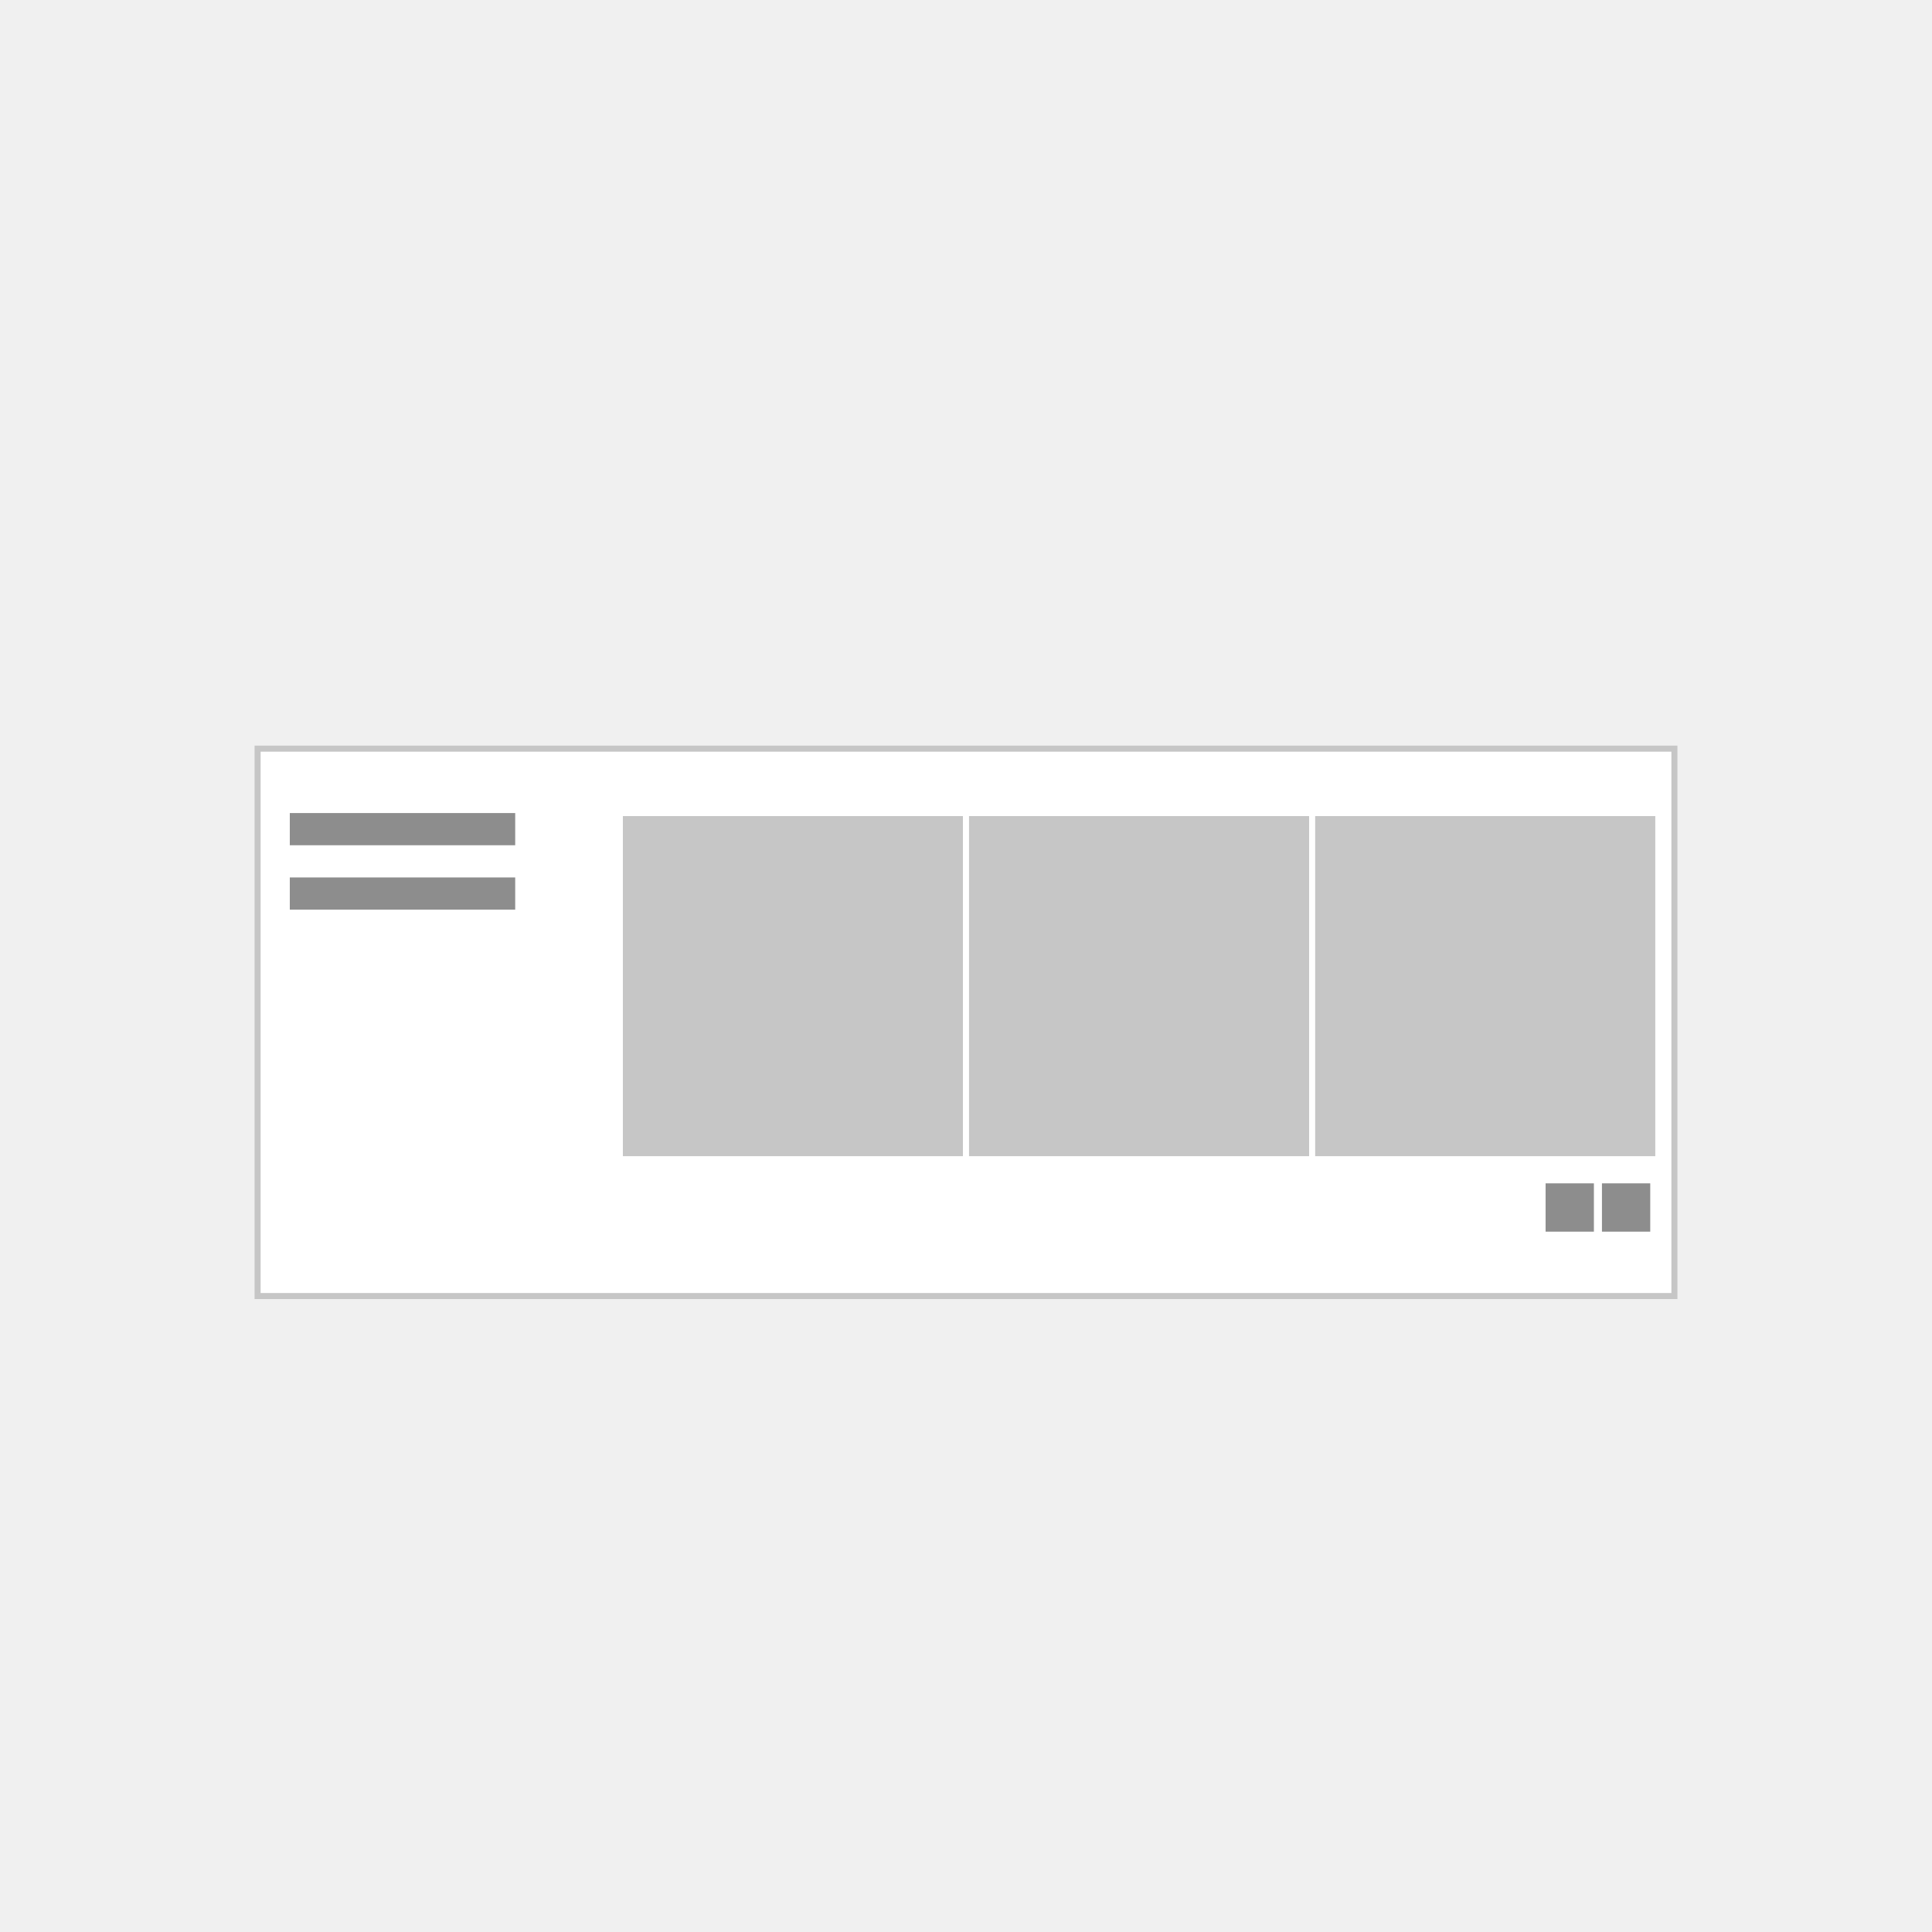
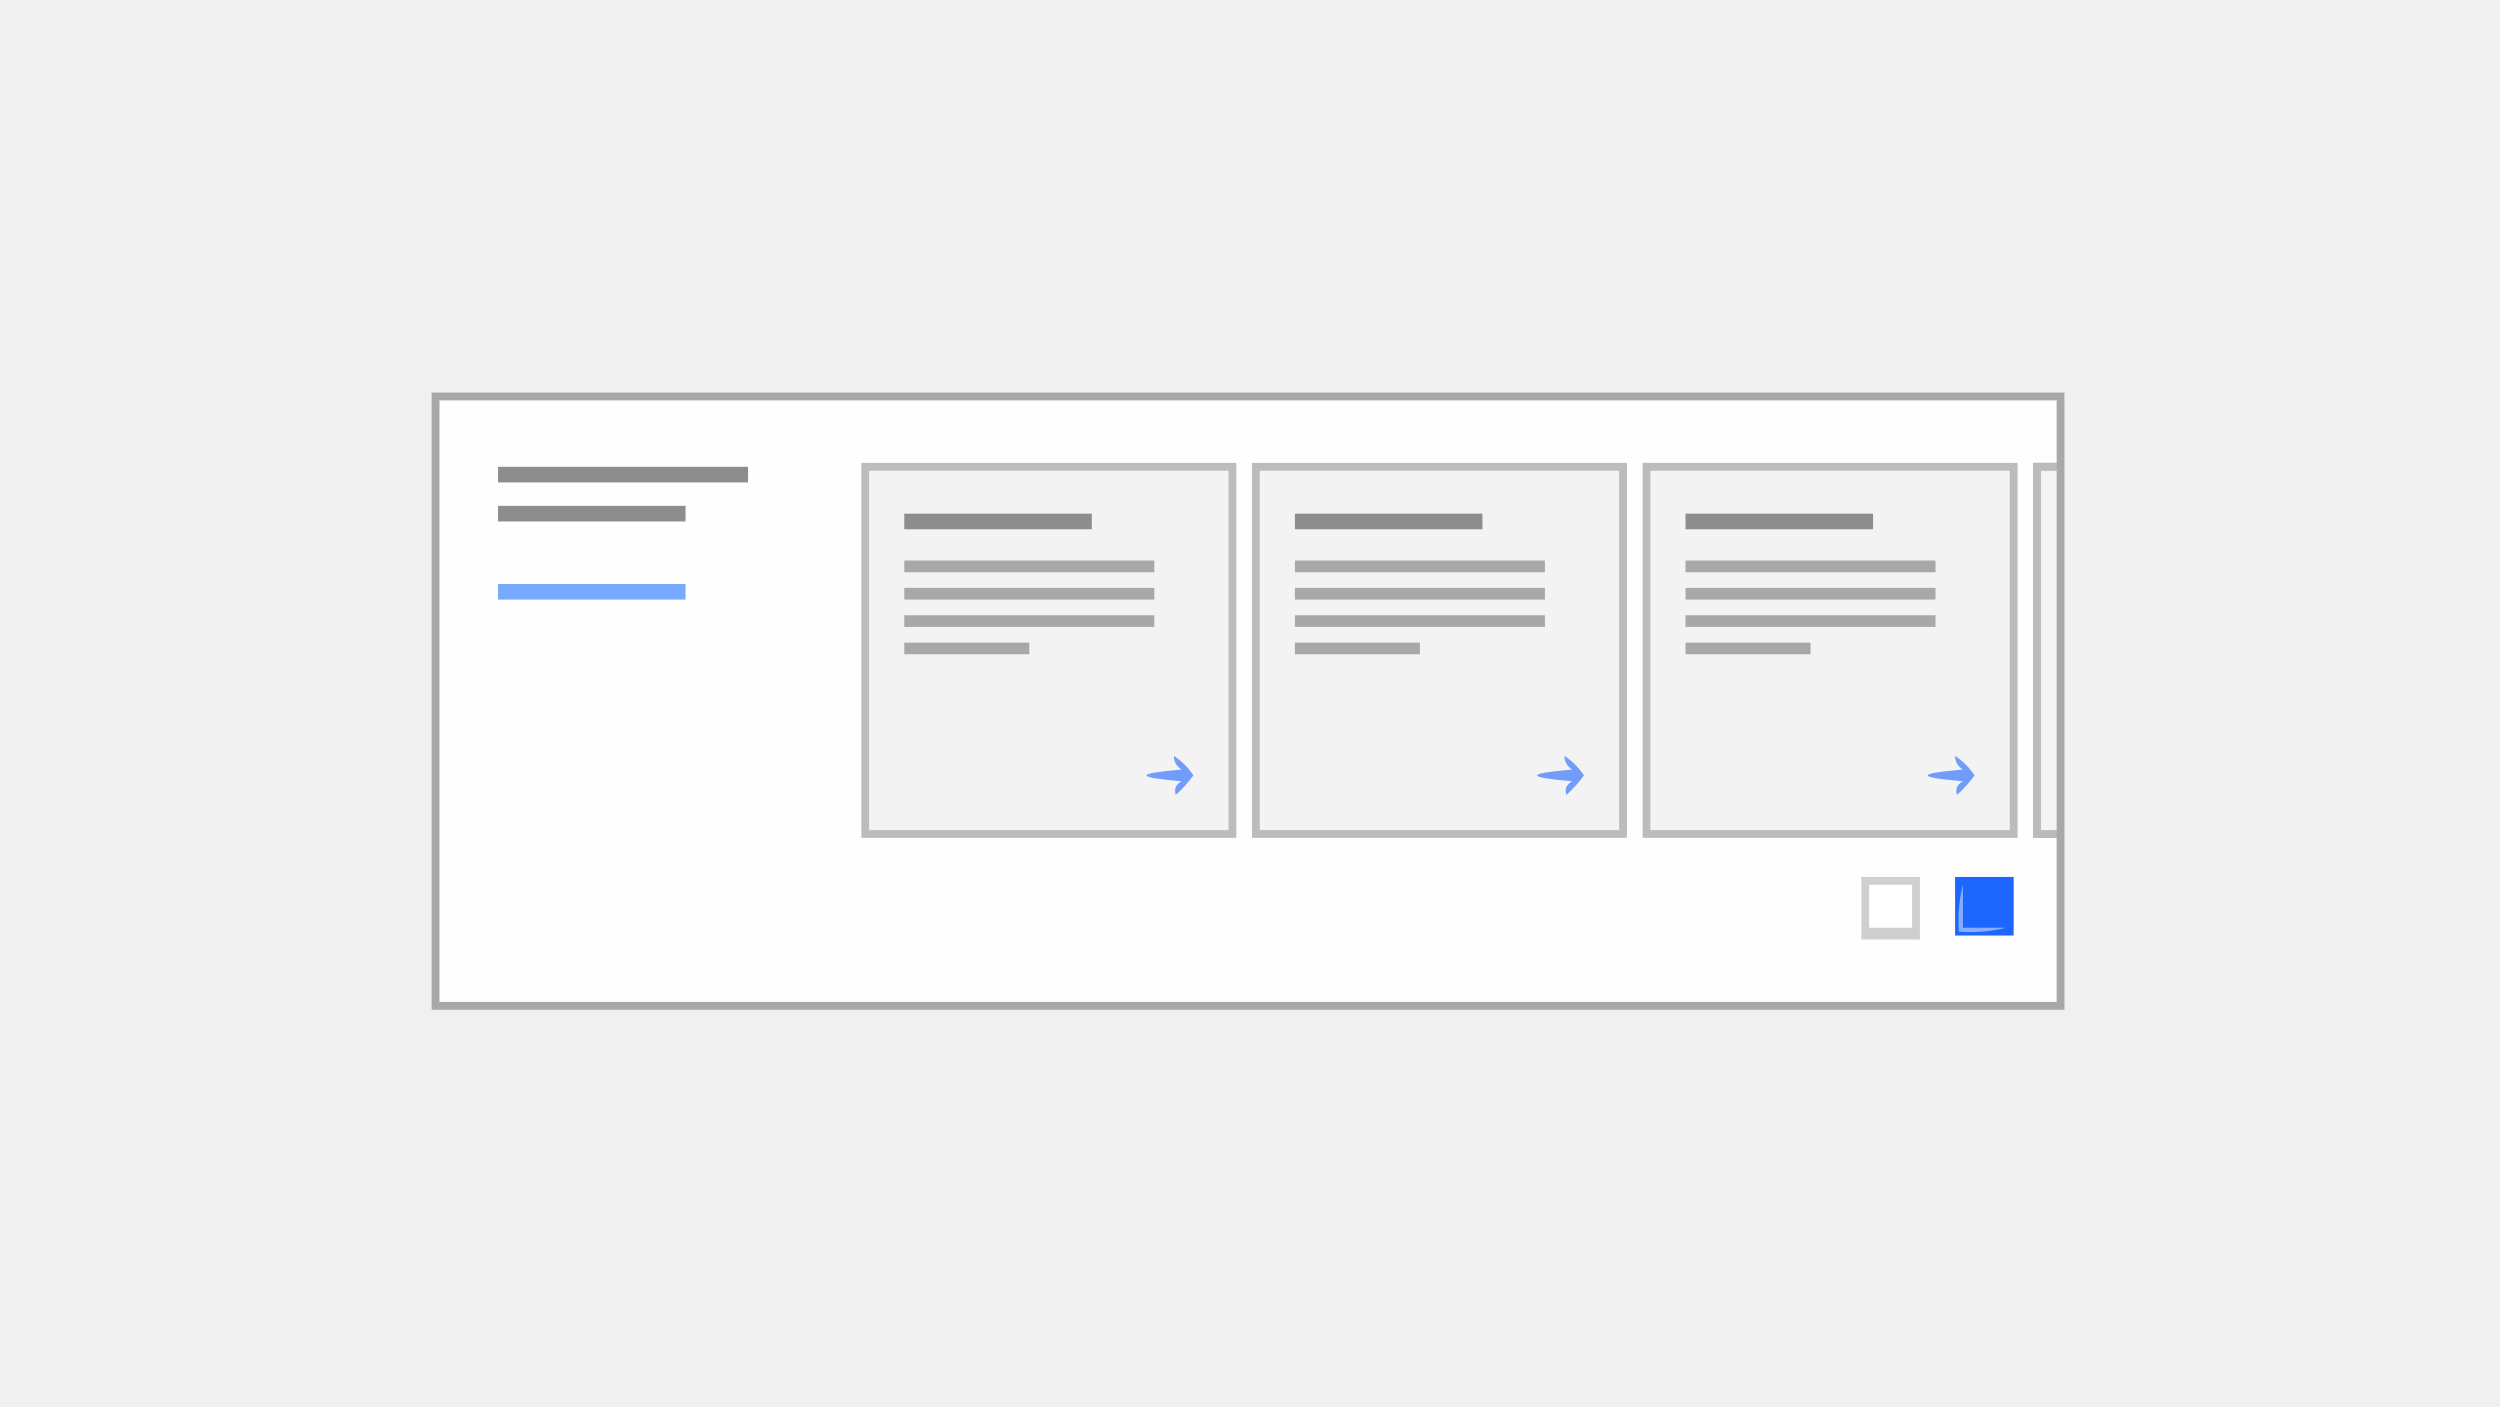
- <svg xmlns="http://www.w3.org/2000/svg" width="320px" height="320px" viewBox="0 0 320 320" version="1.1">
-   <g id="card-section-carousel" stroke="none" stroke-width="1" fill="none" fill-rule="evenodd">
-     <rect id="Rectangle-Copy-14" stroke="#C6C6C6" fill="#FFFFFF" x="42.667" y="124" width="234.667" height="90.667" />
-     <rect id="Rectangle-Copy" fill="#8D8D8D" x="48" y="134.667" width="37.333" height="5.333" />
-     <rect id="Rectangle-Copy-3" fill="#8D8D8D" x="265.333" y="196" width="8" height="8" />
-     <rect id="Rectangle-Copy-4" fill="#8D8D8D" x="256" y="196" width="8" height="8" />
-     <rect id="Rectangle-Copy-2" fill="#8D8D8D" x="48" y="145.333" width="37.333" height="5.333" />
-     <rect id="Rectangle-Copy-21" stroke="#FFFFFF" fill="#C6C6C6" x="102.667" y="134.667" width="57.333" height="57.333" />
-     <rect id="Rectangle-Copy-22" stroke="#FFFFFF" fill="#C6C6C6" x="160" y="134.667" width="57.333" height="57.333" />
-     <rect id="Rectangle-Copy-23" stroke="#FFFFFF" fill="#C6C6C6" x="217.333" y="134.667" width="57.333" height="57.333" />
+ <svg xmlns="http://www.w3.org/2000/svg" version="1.1" width="640px" height="360px" style="shape-rendering:geometricPrecision; text-rendering:geometricPrecision; image-rendering:optimizeQuality; fill-rule:evenodd; clip-rule:evenodd">
+   <g>
+     <path style="opacity:1" fill="#a8a8a8" d="M 110.5,100.5 C 249.833,100.5 389.167,100.5 528.5,100.5C 528.5,153.167 528.5,205.833 528.5,258.5C 389.167,258.5 249.833,258.5 110.5,258.5C 110.5,205.833 110.5,153.167 110.5,100.5 Z" />
+   </g>
+   <g>
+     <path style="opacity:1" fill="#fefefe" d="M 526.5,118.5 C 524.5,118.5 522.5,118.5 520.5,118.5C 520.5,150.5 520.5,182.5 520.5,214.5C 522.5,214.5 524.5,214.5 526.5,214.5C 526.5,228.5 526.5,242.5 526.5,256.5C 388.5,256.5 250.5,256.5 112.5,256.5C 112.5,205.167 112.5,153.833 112.5,102.5C 250.5,102.5 388.5,102.5 526.5,102.5C 526.5,107.833 526.5,113.167 526.5,118.5 Z" />
+   </g>
+   <g>
+     <path style="opacity:1" fill="#8c8d8c" d="M 127.5,119.5 C 148.833,119.5 170.167,119.5 191.5,119.5C 191.5,120.833 191.5,122.167 191.5,123.5C 170.167,123.5 148.833,123.5 127.5,123.5C 127.5,122.167 127.5,120.833 127.5,119.5 Z" />
+   </g>
+   <g>
+     <path style="opacity:1" fill="#bbbbbb" d="M 526.5,118.5 C 526.5,119.167 526.5,119.833 526.5,120.5C 525.167,120.5 523.833,120.5 522.5,120.5C 522.5,151.167 522.5,181.833 522.5,212.5C 523.833,212.5 525.167,212.5 526.5,212.5C 526.5,213.167 526.5,213.833 526.5,214.5C 524.5,214.5 522.5,214.5 520.5,214.5C 520.5,182.5 520.5,150.5 520.5,118.5C 522.5,118.5 524.5,118.5 526.5,118.5 Z" />
+   </g>
+   <g>
+     <path style="opacity:1" fill="#f3f4f3" d="M 526.5,120.5 C 526.5,151.167 526.5,181.833 526.5,212.5C 525.167,212.5 523.833,212.5 522.5,212.5C 522.5,181.833 522.5,151.167 522.5,120.5C 523.833,120.5 525.167,120.5 526.5,120.5 Z" />
+   </g>
+   <g>
+     <path style="opacity:1" fill="#8c8d8c" d="M 127.5,129.5 C 143.5,129.5 159.5,129.5 175.5,129.5C 175.5,130.833 175.5,132.167 175.5,133.5C 159.5,133.5 143.5,133.5 127.5,133.5C 127.5,132.167 127.5,130.833 127.5,129.5 Z" />
+   </g>
+   <g>
+     <path style="opacity:1" fill="#78a9ff" d="M 127.5,149.5 C 143.5,149.5 159.5,149.5 175.5,149.5C 175.5,150.833 175.5,152.167 175.5,153.5C 159.5,153.5 143.5,153.5 127.5,153.5C 127.5,152.167 127.5,150.833 127.5,149.5 Z" />
+   </g>
+   <g>
+     <path style="opacity:1" fill="#bcbcbc" d="M 220.5,118.5 C 252.5,118.5 284.5,118.5 316.5,118.5C 316.5,150.5 316.5,182.5 316.5,214.5C 284.5,214.5 252.5,214.5 220.5,214.5C 220.5,182.5 220.5,150.5 220.5,118.5 Z" />
+   </g>
+   <g>
+     <path style="opacity:1" fill="#f3f3f4" d="M 222.5,120.5 C 253.167,120.5 283.833,120.5 314.5,120.5C 314.5,151.167 314.5,181.833 314.5,212.5C 283.833,212.5 253.167,212.5 222.5,212.5C 222.5,181.833 222.5,151.167 222.5,120.5 Z" />
+   </g>
+   <g>
+     <path style="opacity:1" fill="#719cfa" d="M 300.5,193.5 C 302.479,194.812 304.145,196.479 305.5,198.5C 304.185,200.316 302.685,201.983 301,203.5C 300.493,202.004 300.993,200.837 302.5,200C 290.5,199 290.5,198 302.5,197C 301.177,196.184 300.511,195.017 300.5,193.5 Z" />
+   </g>
+   <g>
+     <path style="opacity:1" fill="#a7a8a7" d="M 231.5,164.5 C 242.167,164.5 252.833,164.5 263.5,164.5C 263.5,165.5 263.5,166.5 263.5,167.5C 252.833,167.5 242.167,167.5 231.5,167.5C 231.5,166.5 231.5,165.5 231.5,164.5 Z" />
+   </g>
+   <g>
+     <path style="opacity:1" fill="#a7a8a7" d="M 231.5,157.5 C 252.833,157.5 274.167,157.5 295.5,157.5C 295.5,158.5 295.5,159.5 295.5,160.5C 274.167,160.5 252.833,160.5 231.5,160.5C 231.5,159.5 231.5,158.5 231.5,157.5 Z" />
+   </g>
+   <g>
+     <path style="opacity:1" fill="#a7a8a7" d="M 231.5,150.5 C 252.833,150.5 274.167,150.5 295.5,150.5C 295.5,151.5 295.5,152.5 295.5,153.5C 274.167,153.5 252.833,153.5 231.5,153.5C 231.5,152.5 231.5,151.5 231.5,150.5 Z" />
+   </g>
+   <g>
+     <path style="opacity:1" fill="#a7a8a7" d="M 231.5,143.5 C 252.833,143.5 274.167,143.5 295.5,143.5C 295.5,144.5 295.5,145.5 295.5,146.5C 274.167,146.5 252.833,146.5 231.5,146.5C 231.5,145.5 231.5,144.5 231.5,143.5 Z" />
+   </g>
+   <g>
+     <path style="opacity:1" fill="#8c8d8c" d="M 231.5,131.5 C 247.5,131.5 263.5,131.5 279.5,131.5C 279.5,132.833 279.5,134.167 279.5,135.5C 263.5,135.5 247.5,135.5 231.5,135.5C 231.5,134.167 231.5,132.833 231.5,131.5 Z" />
+   </g>
+   <g>
+     <path style="opacity:1" fill="#bcbcbc" d="M 320.5,118.5 C 352.5,118.5 384.5,118.5 416.5,118.5C 416.5,150.5 416.5,182.5 416.5,214.5C 384.5,214.5 352.5,214.5 320.5,214.5C 320.5,182.5 320.5,150.5 320.5,118.5 Z" />
+   </g>
+   <g>
+     <path style="opacity:1" fill="#f3f3f4" d="M 322.5,120.5 C 353.167,120.5 383.833,120.5 414.5,120.5C 414.5,151.167 414.5,181.833 414.5,212.5C 383.833,212.5 353.167,212.5 322.5,212.5C 322.5,181.833 322.5,151.167 322.5,120.5 Z" />
+   </g>
+   <g>
+     <path style="opacity:1" fill="#719cfa" d="M 400.5,193.5 C 402.479,194.812 404.145,196.479 405.5,198.5C 404.185,200.316 402.685,201.983 401,203.5C 400.493,202.004 400.993,200.837 402.5,200C 390.5,199 390.5,198 402.5,197C 401.177,196.184 400.511,195.017 400.5,193.5 Z" />
+   </g>
+   <g>
+     <path style="opacity:1" fill="#a7a8a7" d="M 331.5,164.5 C 342.167,164.5 352.833,164.5 363.5,164.5C 363.5,165.5 363.5,166.5 363.5,167.5C 352.833,167.5 342.167,167.5 331.5,167.5C 331.5,166.5 331.5,165.5 331.5,164.5 Z" />
+   </g>
+   <g>
+     <path style="opacity:1" fill="#a7a8a7" d="M 331.5,157.5 C 352.833,157.5 374.167,157.5 395.5,157.5C 395.5,158.5 395.5,159.5 395.5,160.5C 374.167,160.5 352.833,160.5 331.5,160.5C 331.5,159.5 331.5,158.5 331.5,157.5 Z" />
+   </g>
+   <g>
+     <path style="opacity:1" fill="#a7a8a7" d="M 331.5,150.5 C 352.833,150.5 374.167,150.5 395.5,150.5C 395.5,151.5 395.5,152.5 395.5,153.5C 374.167,153.5 352.833,153.5 331.5,153.5C 331.5,152.5 331.5,151.5 331.5,150.5 Z" />
+   </g>
+   <g>
+     <path style="opacity:1" fill="#a7a8a7" d="M 331.5,143.5 C 352.833,143.5 374.167,143.5 395.5,143.5C 395.5,144.5 395.5,145.5 395.5,146.5C 374.167,146.5 352.833,146.5 331.5,146.5C 331.5,145.5 331.5,144.5 331.5,143.5 Z" />
+   </g>
+   <g>
+     <path style="opacity:1" fill="#8c8d8c" d="M 331.5,131.5 C 347.5,131.5 363.5,131.5 379.5,131.5C 379.5,132.833 379.5,134.167 379.5,135.5C 363.5,135.5 347.5,135.5 331.5,135.5C 331.5,134.167 331.5,132.833 331.5,131.5 Z" />
+   </g>
+   <g>
+     <path style="opacity:1" fill="#bcbcbc" d="M 420.5,118.5 C 452.5,118.5 484.5,118.5 516.5,118.5C 516.5,150.5 516.5,182.5 516.5,214.5C 484.5,214.5 452.5,214.5 420.5,214.5C 420.5,182.5 420.5,150.5 420.5,118.5 Z" />
+   </g>
+   <g>
+     <path style="opacity:1" fill="#f3f3f4" d="M 422.5,120.5 C 453.167,120.5 483.833,120.5 514.5,120.5C 514.5,151.167 514.5,181.833 514.5,212.5C 483.833,212.5 453.167,212.5 422.5,212.5C 422.5,181.833 422.5,151.167 422.5,120.5 Z" />
+   </g>
+   <g>
+     <path style="opacity:1" fill="#719cfa" d="M 500.5,193.5 C 502.479,194.812 504.145,196.479 505.5,198.5C 504.185,200.316 502.685,201.983 501,203.5C 500.493,202.004 500.993,200.837 502.5,200C 490.5,199 490.5,198 502.5,197C 501.177,196.184 500.511,195.017 500.5,193.5 Z" />
+   </g>
+   <g>
+     <path style="opacity:1" fill="#a7a8a7" d="M 431.5,164.5 C 442.167,164.5 452.833,164.5 463.5,164.5C 463.5,165.5 463.5,166.5 463.5,167.5C 452.833,167.5 442.167,167.5 431.5,167.5C 431.5,166.5 431.5,165.5 431.5,164.5 Z" />
+   </g>
+   <g>
+     <path style="opacity:1" fill="#a7a8a7" d="M 431.5,157.5 C 452.833,157.5 474.167,157.5 495.5,157.5C 495.5,158.5 495.5,159.5 495.5,160.5C 474.167,160.5 452.833,160.5 431.5,160.5C 431.5,159.5 431.5,158.5 431.5,157.5 Z" />
+   </g>
+   <g>
+     <path style="opacity:1" fill="#a7a8a7" d="M 431.5,150.5 C 452.833,150.5 474.167,150.5 495.5,150.5C 495.5,151.5 495.5,152.5 495.5,153.5C 474.167,153.5 452.833,153.5 431.5,153.5C 431.5,152.5 431.5,151.5 431.5,150.5 Z" />
+   </g>
+   <g>
+     <path style="opacity:1" fill="#a7a8a7" d="M 431.5,143.5 C 452.833,143.5 474.167,143.5 495.5,143.5C 495.5,144.5 495.5,145.5 495.5,146.5C 474.167,146.5 452.833,146.5 431.5,146.5C 431.5,145.5 431.5,144.5 431.5,143.5 Z" />
+   </g>
+   <g>
+     <path style="opacity:1" fill="#8c8d8c" d="M 431.5,131.5 C 447.5,131.5 463.5,131.5 479.5,131.5C 479.5,132.833 479.5,134.167 479.5,135.5C 463.5,135.5 447.5,135.5 431.5,135.5C 431.5,134.167 431.5,132.833 431.5,131.5 Z" />
+   </g>
+   <g>
+     <path style="opacity:1" fill="#cfcfcf" d="M 476.5,224.5 C 481.5,224.5 486.5,224.5 491.5,224.5C 491.5,229.833 491.5,235.167 491.5,240.5C 486.5,240.5 481.5,240.5 476.5,240.5C 476.5,235.167 476.5,229.833 476.5,224.5 Z" />
+   </g>
+   <g>
+     <path style="opacity:1" fill="#1e67fe" d="M 500.5,224.5 C 505.5,224.5 510.5,224.5 515.5,224.5C 515.5,229.5 515.5,234.5 515.5,239.5C 510.5,239.5 505.5,239.5 500.5,239.5C 500.5,234.5 500.5,229.5 500.5,224.5 Z" />
+   </g>
+   <g>
+     <path style="opacity:1" fill="#fefffe" d="M 478.5,226.5 C 482.167,226.5 485.833,226.5 489.5,226.5C 489.5,230.167 489.5,233.833 489.5,237.5C 485.833,237.5 482.167,237.5 478.5,237.5C 478.5,233.833 478.5,230.167 478.5,226.5 Z" />
+   </g>
+   <g>
+     <path style="opacity:1" fill="#fefffe" d="M 502.5,226.5 C 506.167,226.5 509.833,226.5 513.5,226.5C 513.5,230.167 513.5,233.833 513.5,237.5C 513.5,233.833 513.5,230.167 513.5,226.5C 509.833,226.5 506.167,226.5 502.5,226.5 Z" />
+   </g>
+   <g>
+     <path style="opacity:1" fill="#85aefe" d="M 502.5,226.5 C 502.5,230.167 502.5,233.833 502.5,237.5C 506.167,237.5 509.833,237.5 513.5,237.5C 509.702,238.483 505.702,238.817 501.5,238.5C 501.183,234.298 501.517,230.298 502.5,226.5 Z" />
  </g>
</svg>
